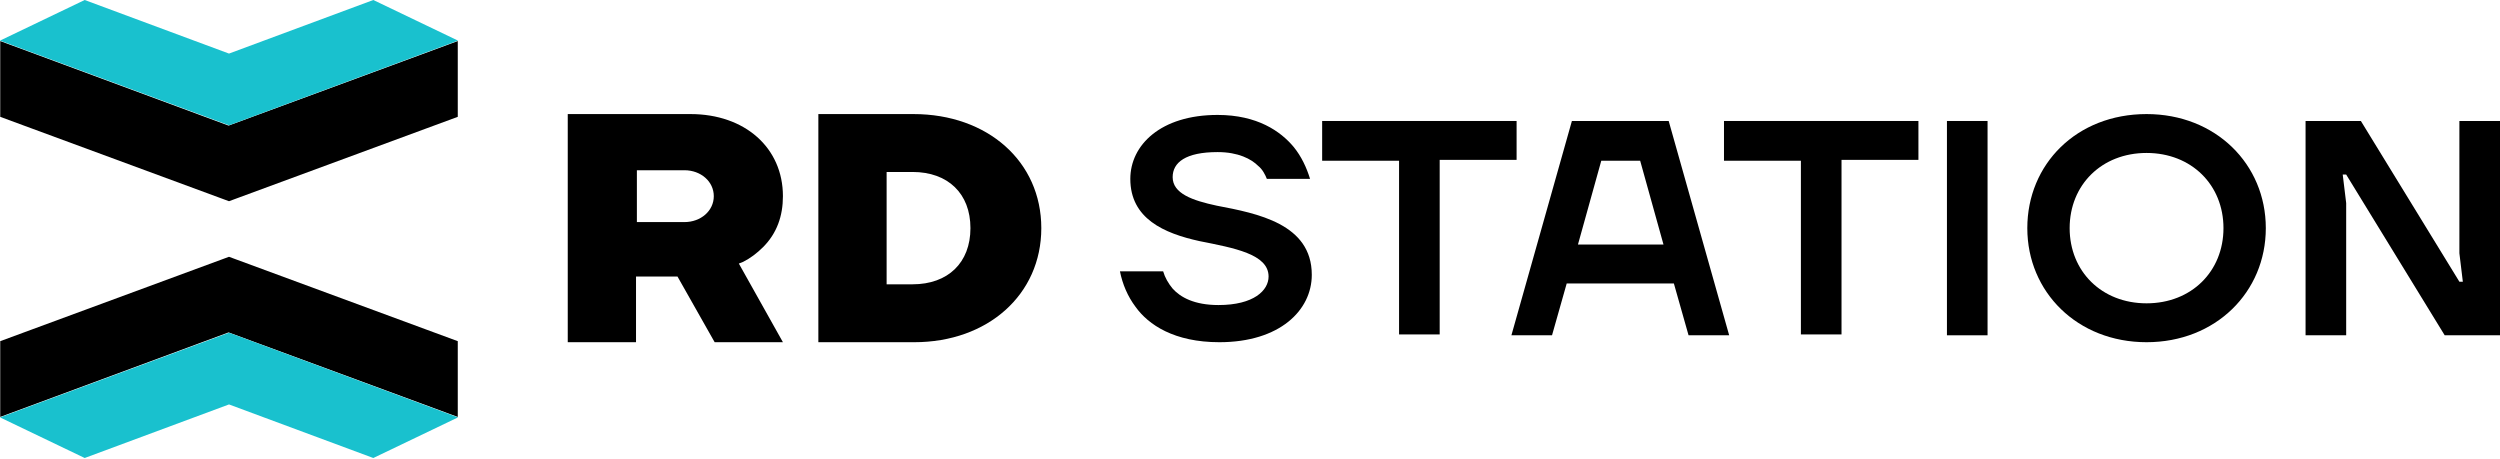
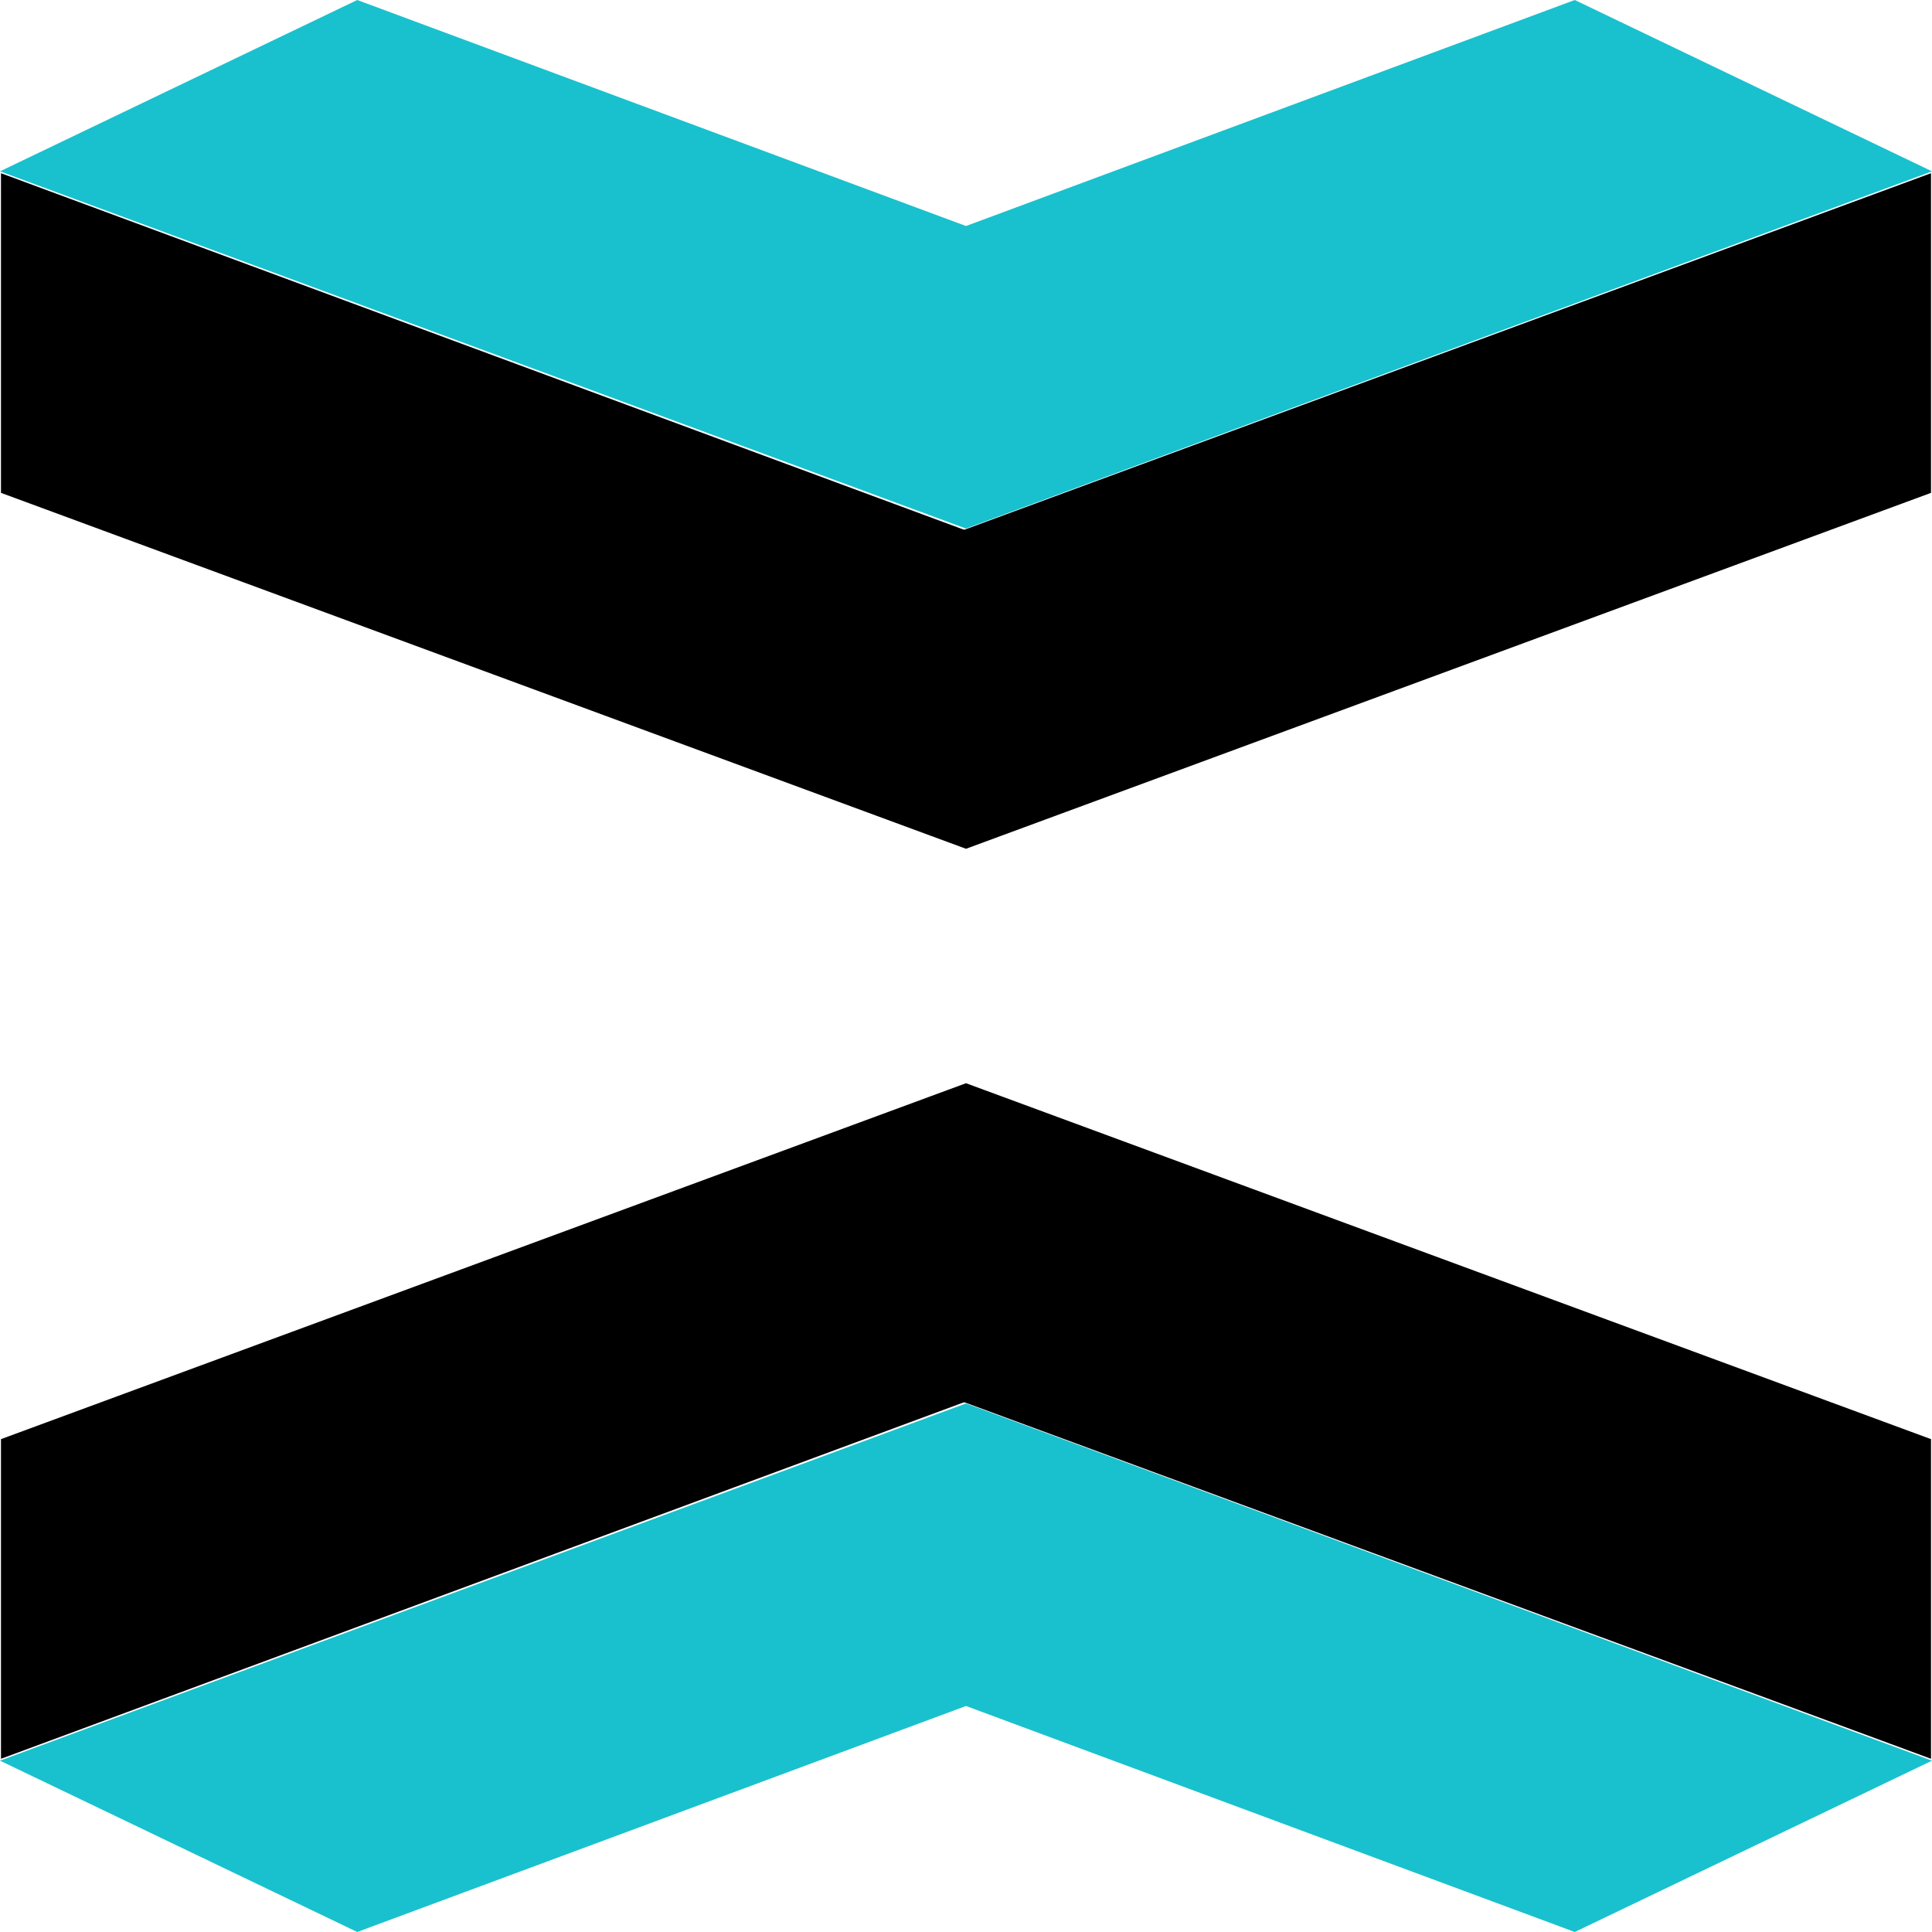
- <svg xmlns="http://www.w3.org/2000/svg" version="1.1" id="Layer_1" x="0px" y="0px" viewBox="0 0 289.3 53" style="enable-background:new 0 0 289.3 53;" xml:space="preserve">
+ <svg xmlns="http://www.w3.org/2000/svg" version="1.1" id="Layer_1" x="0px" y="0px" viewBox="0 0 53 53" style="enable-background:new 0 0 53 53;" xml:space="preserve">
  <style type="text/css">
  .st0{stroke:#000000;stroke-width:0.346;}
	.st1{fill:#19C1CE;}
 </style>
  <g>
-     <path d="M266.8,14h6.4l11.4,18.6h0.4l-0.4-3.3V14h4.7v24.8h-6.4l-11.4-18.6h-0.4l0.4,3.3v15.3h-4.7V14z">
-   </path>
-     <path d="M248.4,13.2c8,0,13.8,5.8,13.8,13.2s-5.8,13.2-13.8,13.2c-8,0-13.8-5.8-13.8-13.2S240.3,13.2,248.4,13.2z M248.4,35.1   c5.2,0,8.9-3.7,8.9-8.7s-3.7-8.7-8.9-8.7c-5.2,0-8.9,3.7-8.9,8.7S243.2,35.1,248.4,35.1z">
-   </path>
-     <path d="M225.3,14h4.7v24.8h-4.7V14z">
-   </path>
-     <path d="M199.5,14H222v4.5h-8.9v20.2h-4.7V18.6h-8.9V14z">
-   </path>
-     <path d="M181.9,14h11.2l7,24.8h-4.7l-1.7-6h-12.4l-1.7,6h-4.7L181.9,14z M192.5,28.3l-2.7-9.7h-4.5l-2.7,9.7H192.5z">
-   </path>
-     <path d="M153,14h22.5v4.5h-8.9v20.2h-4.7V18.6H153V14z">
-   </path>
-     <path d="M134.6,31.4c0.2,0.7,0.6,1.4,1.1,2c0.9,1,2.5,1.9,5.3,1.9c4.1,0,5.8-1.7,5.8-3.3c0-2.6-4-3.3-8-4.1c-4.1-0.9-8-2.6-8-7.2   c0-3.9,3.5-7.4,10.1-7.4c4.6,0,7.3,1.9,8.8,3.7c0.9,1.1,1.5,2.4,1.9,3.7h-5c-0.2-0.5-0.5-1.1-1-1.5c-0.8-0.8-2.3-1.6-4.7-1.6   c-3.7,0-5.2,1.2-5.2,2.9c0,1.9,2.3,2.7,5.1,3.3c4.7,0.9,11,2.1,11,8c0,4.1-3.7,7.8-10.7,7.8c-5.2,0-8.2-2-9.7-4.1   c-0.9-1.2-1.5-2.6-1.8-4.1L134.6,31.4L134.6,31.4z">
-   </path>
-     <path d="M120.5,26.4c0-7.7-6.2-13.2-14.8-13.2H94.7v26.4h11.1C114.3,39.6,120.5,34.1,120.5,26.4z M102.6,32.9v-13h3   c4.1,0,6.7,2.5,6.7,6.5s-2.6,6.5-6.7,6.5H102.6z">
-   </path>
-     <path d="M86,30.3c0.8-0.4,1.6-1,2.3-1.7c1.6-1.6,2.3-3.6,2.3-5.9c0-5.6-4.4-9.5-10.7-9.5H65.7v26.4h7.9V32h4.8l4.3,7.6h7.9   l-5.1-9.1L86,30.3z M79.2,25.7h-5.5v-6h5.5c1.9,0,3.4,1.3,3.4,3C82.6,24.4,81.1,25.7,79.2,25.7z">
-   </path>
    <path class="st0" d="M26.5,38.3L26.5,38.3h-0.1L0.2,48v-8.4l26.3-9.7l26.3,9.7V48L26.5,38.3z">
  </path>
    <path class="st1" d="M26.5,38.5L0,48.3L9.8,53l16.7-6.2L43.2,53l9.8-4.7L26.5,38.5z">
  </path>
    <path class="st0" d="M26.4,14.7L26.4,14.7h0.1L52.8,5v8.4l-26.3,9.7L0.2,13.4V5L26.4,14.7z">
  </path>
    <path class="st1" d="M26.5,14.5L53,4.7L43.2,0L26.5,6.2L9.8,0L0,4.7L26.5,14.5z">
  </path>
  </g>
</svg>
